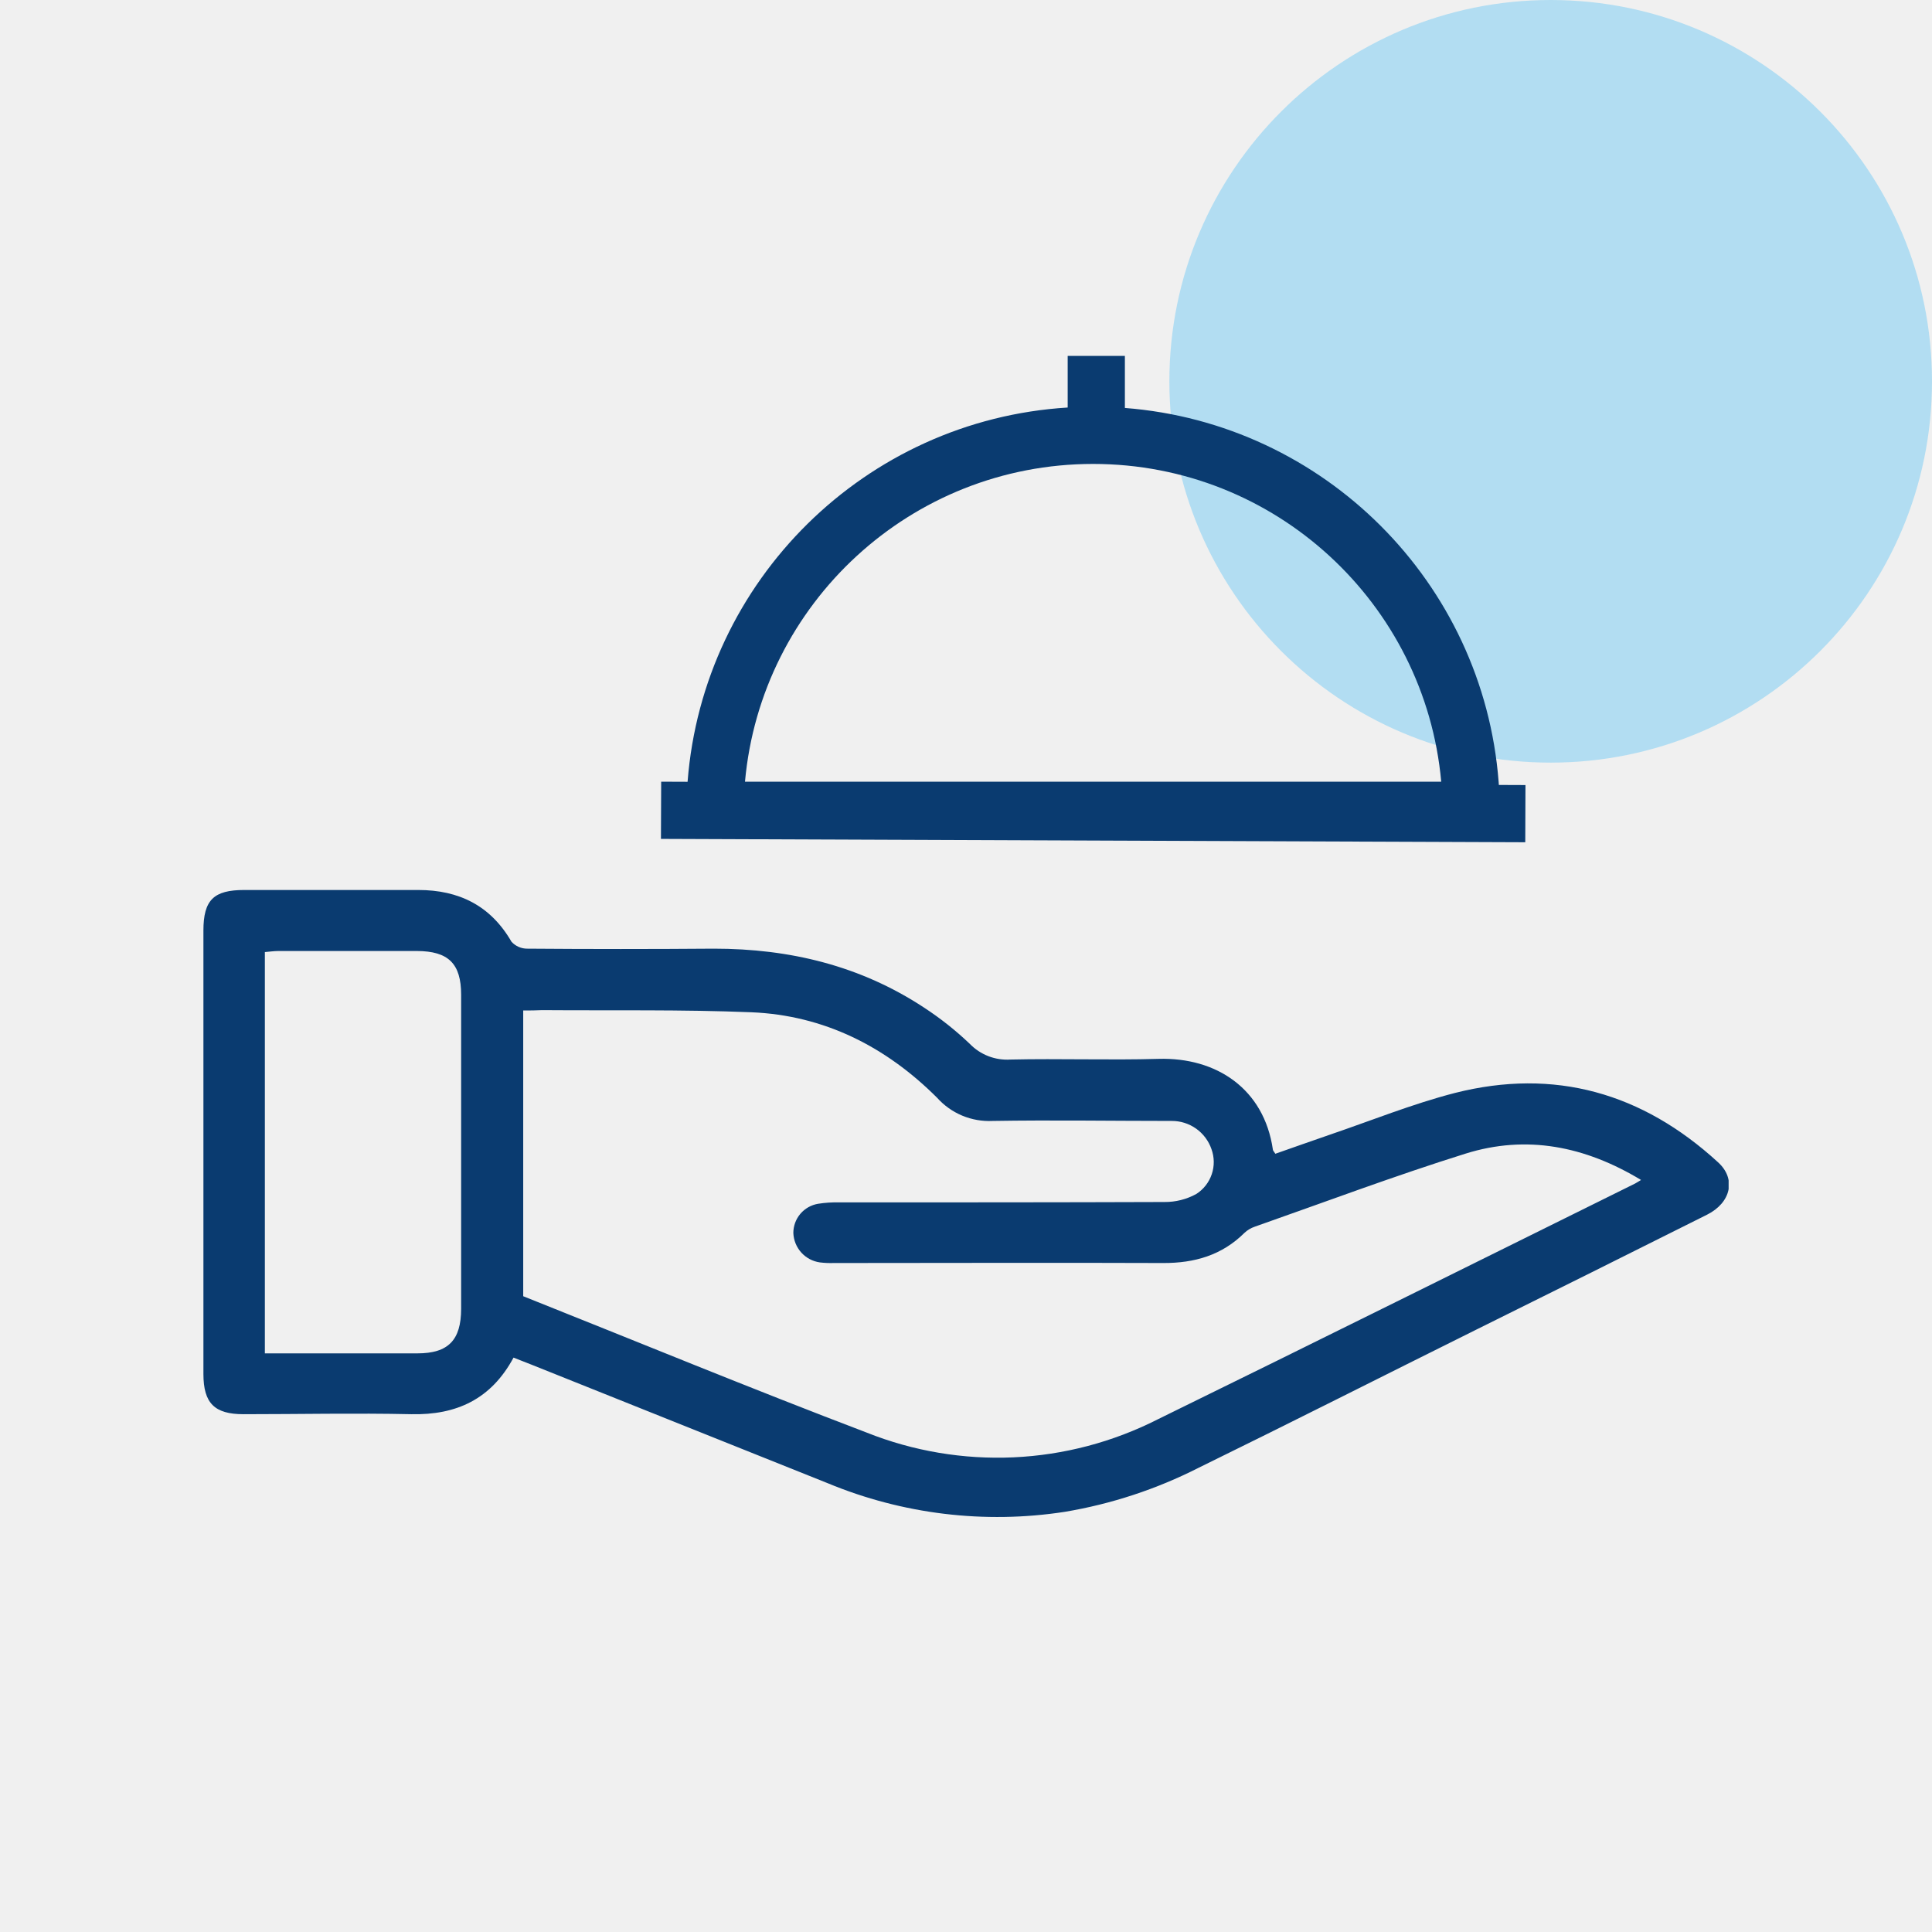
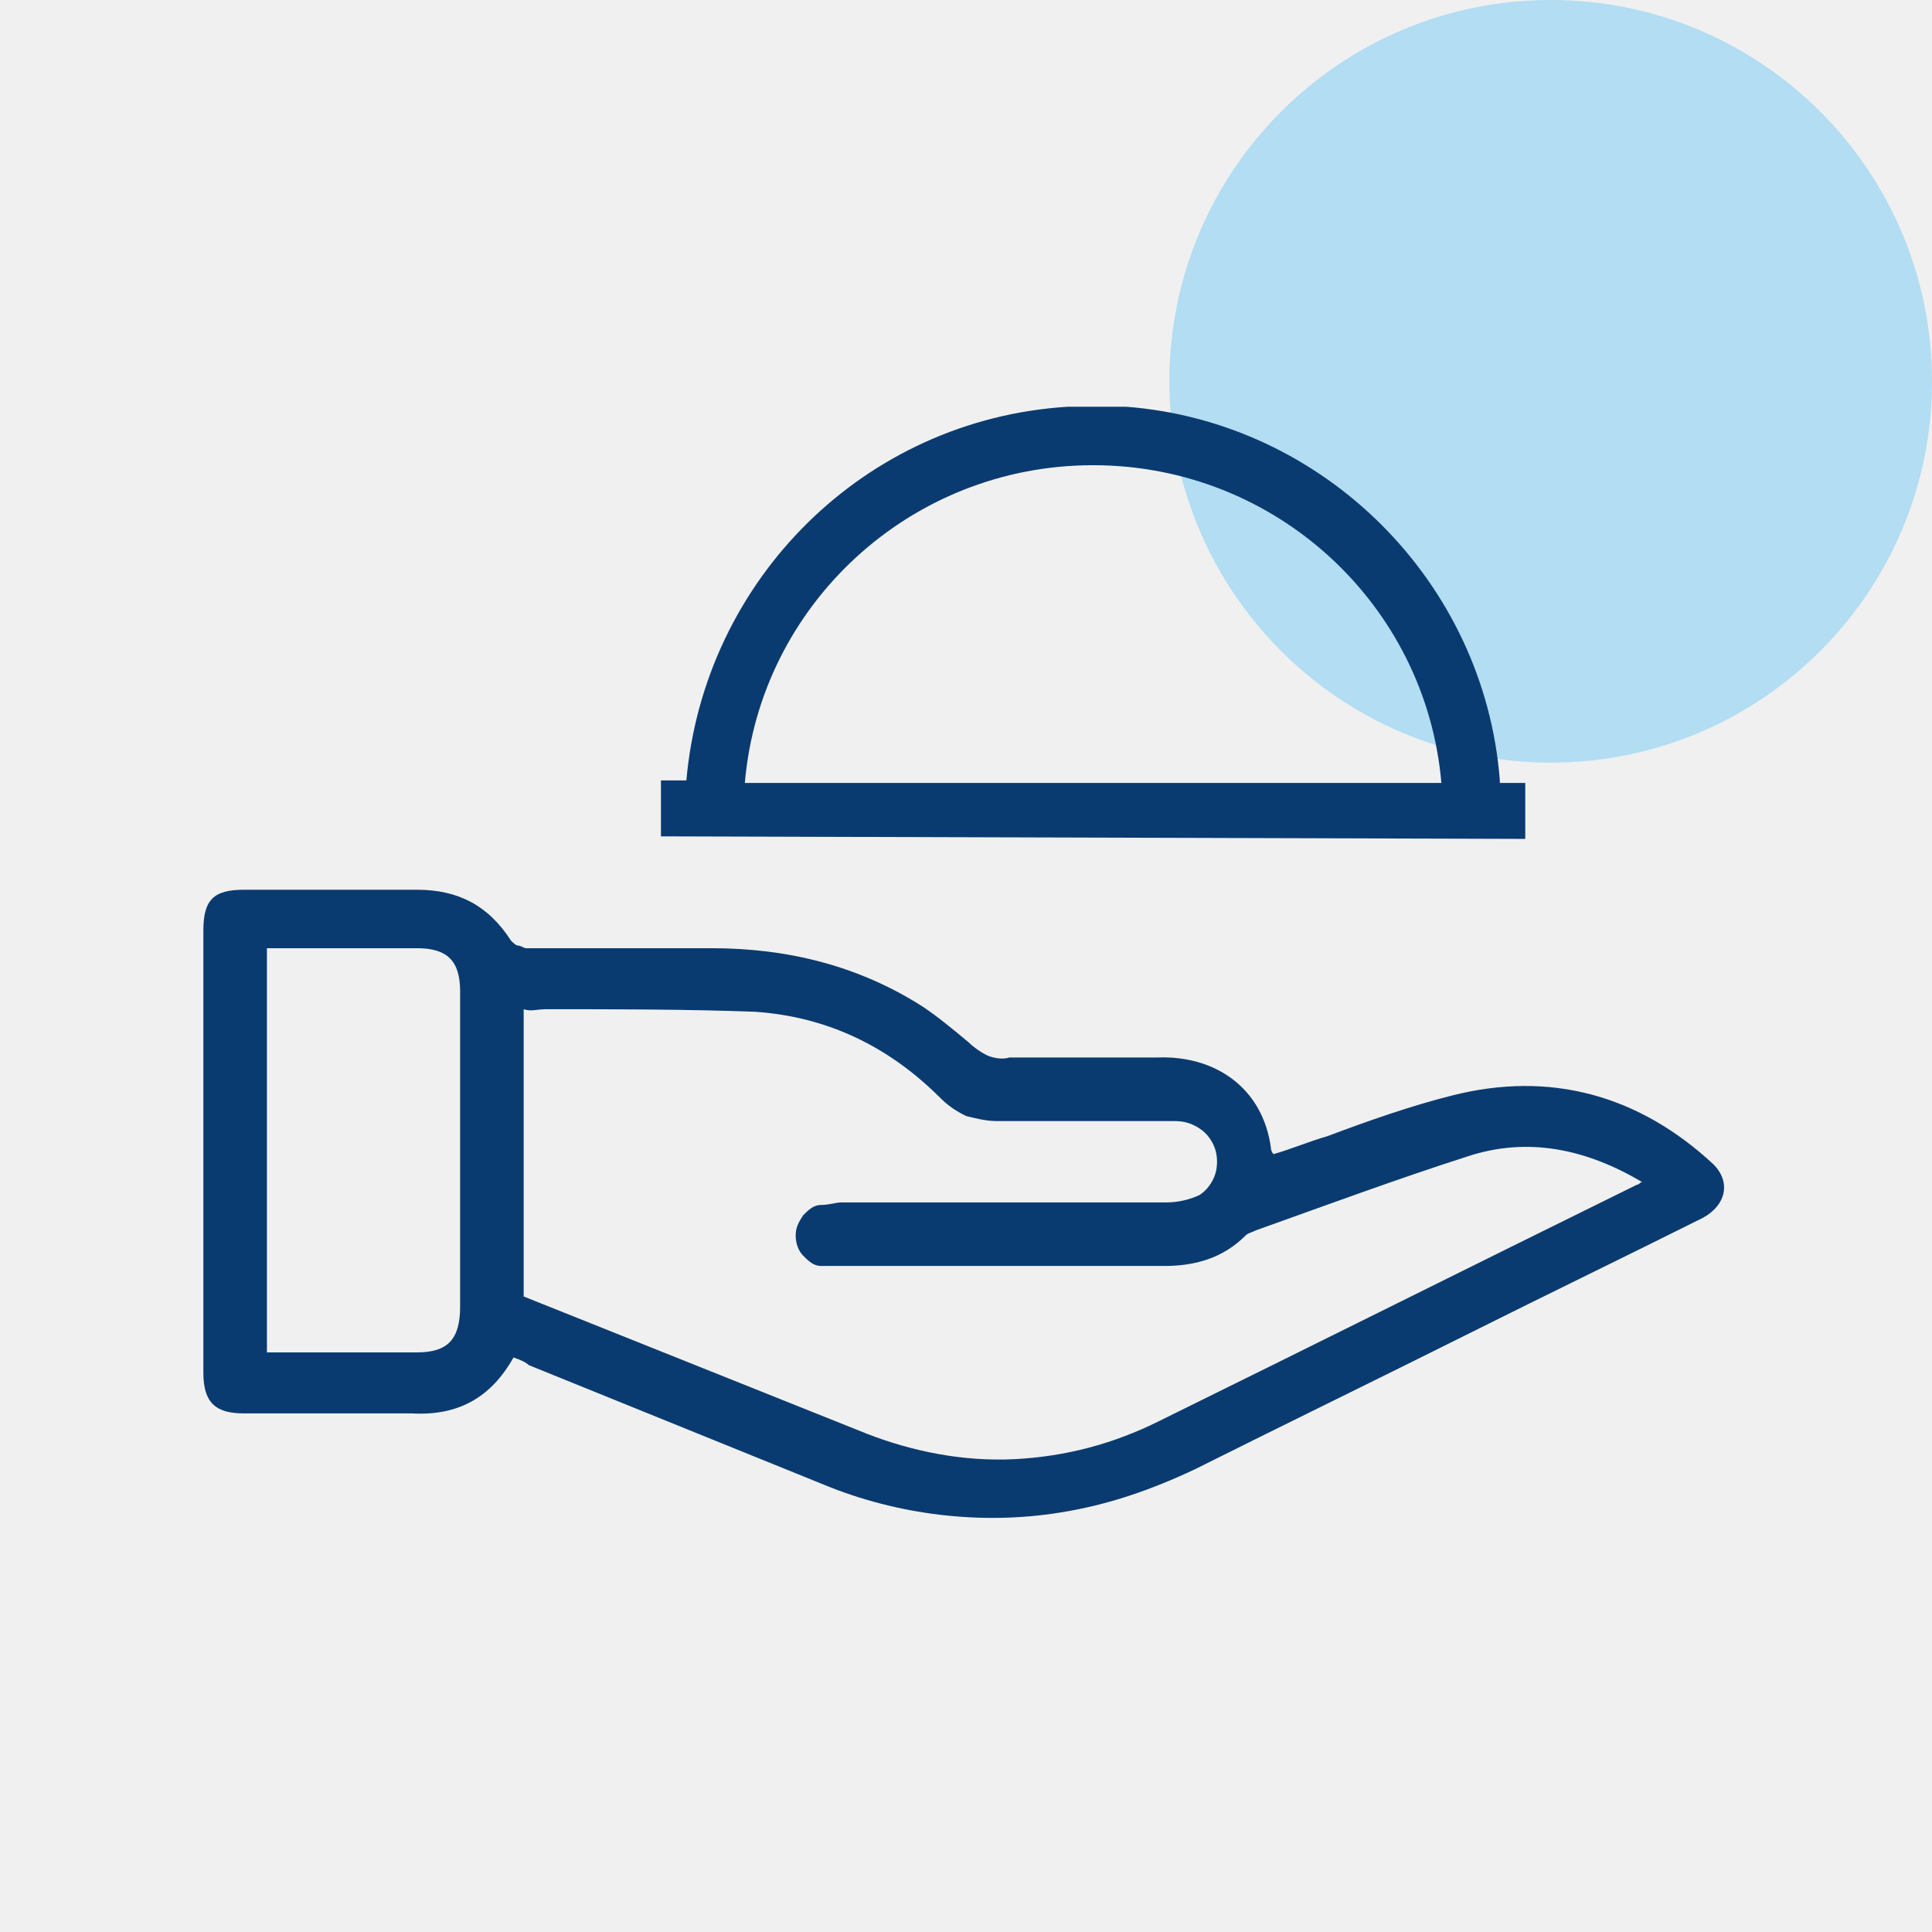
- <svg xmlns="http://www.w3.org/2000/svg" width="76" height="76" viewBox="0 0 76 76" fill="none">
-   <circle opacity="0.5" cx="61" cy="15" r="15" fill="#74CAF4" />
-   <g clip-path="url(#clip0_662_6671)">
-     <path d="M20.201 53.405C19.32 55.041 17.958 55.67 16.179 55.631C13.98 55.583 11.779 55.631 9.577 55.631C8.439 55.631 8.004 55.199 8.002 54.053C8.002 48.238 8.002 42.423 8.002 36.609C8.002 35.396 8.412 35.01 9.609 35.01C11.89 35.01 14.172 35.01 16.453 35.01C18.053 35.01 19.3 35.624 20.121 37.046C20.201 37.134 20.298 37.203 20.407 37.25C20.516 37.297 20.634 37.32 20.752 37.318C23.197 37.337 25.64 37.337 28.082 37.318C31.06 37.318 33.844 37.986 36.349 39.636C36.991 40.055 37.593 40.532 38.148 41.061C38.353 41.274 38.603 41.44 38.88 41.547C39.157 41.654 39.454 41.699 39.749 41.68C41.691 41.636 43.633 41.709 45.575 41.653C47.847 41.587 49.725 42.828 50.072 45.223C50.072 45.26 50.111 45.291 50.169 45.386C50.868 45.143 51.582 44.886 52.298 44.641C53.939 44.083 55.555 43.427 57.23 42.995C61.152 42 64.611 42.995 67.58 45.718C68.308 46.374 68.092 47.311 67.152 47.782C64.12 49.301 61.086 50.812 58.05 52.316C54.41 54.124 50.793 55.956 47.152 57.738C45.493 58.581 43.714 59.166 41.878 59.473C38.728 59.957 35.506 59.567 32.563 58.347L20.932 53.692C20.706 53.602 20.48 53.517 20.201 53.405ZM20.582 39.745V50.99C25.097 52.789 29.563 54.631 34.092 56.354C35.928 57.086 37.899 57.417 39.874 57.328C41.848 57.237 43.781 56.728 45.543 55.833C51.81 52.765 58.058 49.653 64.313 46.561C64.373 46.532 64.429 46.49 64.555 46.417C62.347 45.083 60.048 44.631 57.65 45.381C54.859 46.255 52.118 47.286 49.359 48.255C49.208 48.306 49.07 48.389 48.953 48.498C48.068 49.379 46.987 49.689 45.759 49.684C41.439 49.667 37.116 49.684 32.796 49.684C32.614 49.69 32.432 49.682 32.252 49.66C31.97 49.62 31.71 49.483 31.52 49.271C31.329 49.059 31.219 48.787 31.208 48.502C31.208 48.227 31.305 47.961 31.483 47.75C31.661 47.54 31.908 47.4 32.179 47.354C32.458 47.31 32.739 47.292 33.021 47.299C37.283 47.299 41.543 47.299 45.805 47.284C46.244 47.288 46.676 47.179 47.06 46.968C47.345 46.786 47.559 46.512 47.667 46.192C47.776 45.872 47.772 45.524 47.657 45.206C47.545 44.88 47.333 44.597 47.051 44.397C46.77 44.198 46.432 44.092 46.087 44.095C43.745 44.095 41.4 44.056 39.048 44.095C38.639 44.115 38.231 44.044 37.853 43.887C37.475 43.729 37.137 43.489 36.864 43.184C34.854 41.175 32.424 39.939 29.558 39.82C26.817 39.709 24.067 39.757 21.322 39.736C21.092 39.748 20.854 39.75 20.582 39.75V39.745ZM10.419 53.238C12.47 53.238 14.446 53.238 16.422 53.238C17.635 53.238 18.138 52.716 18.14 51.486C18.14 47.367 18.14 43.25 18.14 39.133C18.14 37.905 17.638 37.415 16.402 37.41C14.587 37.41 12.771 37.41 10.953 37.41C10.781 37.41 10.606 37.437 10.419 37.452V53.238Z" fill="#0A3B70" />
-   </g>
-   <path fill-rule="evenodd" clip-rule="evenodd" d="M44.25 14H42V16.031C34.044 16.521 27.66 22.827 27.048 30.75L27.048 30.754L26.009 30.75L26 33L60 33.132L60.008 30.882L58.961 30.878C58.958 30.835 58.955 30.793 58.952 30.75C58.346 22.91 52.09 16.654 44.25 16.048V14ZM29.306 30.75C29.938 23.742 35.827 18.25 43 18.25C50.173 18.25 56.062 23.742 56.694 30.75H29.306Z" fill="#0A3B70" />
-   <defs>
-     <clipPath id="clip0_662_6671">
-       <rect width="60" height="24.687" fill="white" transform="translate(8 35)" />
-     </clipPath>
-   </defs>
+ <svg xmlns="http://www.w3.org/2000/svg" version="1.1" id="Layer_1" x="0px" y="0px" viewBox="0 0 76 76" style="enable-background:new 0 0 76 76;" xml:space="preserve">
+   <style type="text/css">
+ 	.st0{opacity:0.5;fill:#74CAF4;enable-background:new    ;}
+ 	.st1{fill:#0A3B70;}
+ 	.st2{fill-rule:evenodd;clip-rule:evenodd;fill:#0A3B70;}
+ </style>
+   <circle class="st0" cx="61" cy="15" r="15" />
+   <path class="st1" d="M20.2,53.4c-0.9,1.6-2.2,2.3-4,2.2c-2.2,0-4.4,0-6.6,0c-1.1,0-1.6-0.4-1.6-1.6c0-5.8,0-11.6,0-17.4  C8,35.4,8.4,35,9.6,35c2.3,0,4.6,0,6.8,0c1.6,0,2.8,0.6,3.7,2c0.1,0.1,0.2,0.2,0.3,0.2c0.1,0,0.2,0.1,0.3,0.1c2.4,0,4.9,0,7.3,0  c3,0,5.8,0.7,8.3,2.3c0.6,0.4,1.2,0.9,1.8,1.4c0.2,0.2,0.5,0.4,0.7,0.5s0.6,0.2,0.9,0.1c1.9,0,3.9,0,5.8,0c2.3-0.1,4.2,1.2,4.5,3.6  c0,0,0,0.1,0.1,0.2c0.7-0.2,1.4-0.5,2.1-0.7c1.6-0.6,3.3-1.2,4.9-1.6c3.9-1,7.4,0,10.3,2.7c0.7,0.7,0.5,1.6-0.4,2.1  c-3,1.5-6.1,3-9.1,4.5c-3.6,1.8-7.3,3.6-10.9,5.4c-1.7,0.8-3.4,1.4-5.3,1.7c-3.1,0.5-6.4,0.1-9.3-1.1l-11.6-4.7  C20.7,53.6,20.5,53.5,20.2,53.4z M20.6,39.7V51c4.5,1.8,9,3.6,13.5,5.4c1.8,0.7,3.8,1.1,5.8,1c2-0.1,3.9-0.6,5.7-1.5  c6.3-3.1,12.5-6.2,18.8-9.3c0.1,0,0.1-0.1,0.2-0.1c-2.2-1.3-4.5-1.8-6.9-1c-2.8,0.9-5.5,1.9-8.3,2.9c-0.2,0.1-0.3,0.1-0.4,0.2  c-0.9,0.9-2,1.2-3.2,1.2c-4.3,0-8.6,0-13,0c-0.2,0-0.4,0-0.5,0c-0.3,0-0.5-0.2-0.7-0.4c-0.2-0.2-0.3-0.5-0.3-0.8  c0-0.3,0.1-0.5,0.3-0.8c0.2-0.2,0.4-0.4,0.7-0.4c0.3,0,0.6-0.1,0.8-0.1c4.3,0,8.5,0,12.8,0c0.4,0,0.9-0.1,1.3-0.3  c0.3-0.2,0.5-0.5,0.6-0.8c0.1-0.3,0.1-0.7,0-1c-0.1-0.3-0.3-0.6-0.6-0.8c-0.3-0.2-0.6-0.3-1-0.3c-2.3,0-4.7,0-7,0  c-0.4,0-0.8-0.1-1.2-0.2c-0.4-0.2-0.7-0.4-1-0.7c-2-2-4.4-3.2-7.3-3.4c-2.7-0.1-5.5-0.1-8.2-0.1C21.1,39.7,20.9,39.8,20.6,39.7  L20.6,39.7z M10.4,53.2c2.1,0,4,0,6,0c1.2,0,1.7-0.5,1.7-1.8c0-4.1,0-8.2,0-12.4c0-1.2-0.5-1.7-1.7-1.7c-1.8,0-3.6,0-5.4,0  c-0.2,0-0.3,0-0.5,0V53.2z" />
+   <path class="st2" d="M42,16c-8,0.5-14.3,6.8-15,14.7l0,0l-1,0l0,2.2l34,0.1l0-2.2l-1,0c0,0,0-0.1,0-0.1c-0.6-7.8-6.9-14.1-14.7-14.7   M29.3,30.8c0.6-7,6.5-12.5,13.7-12.5s13.1,5.5,13.7,12.5H29.3z" />
</svg>
